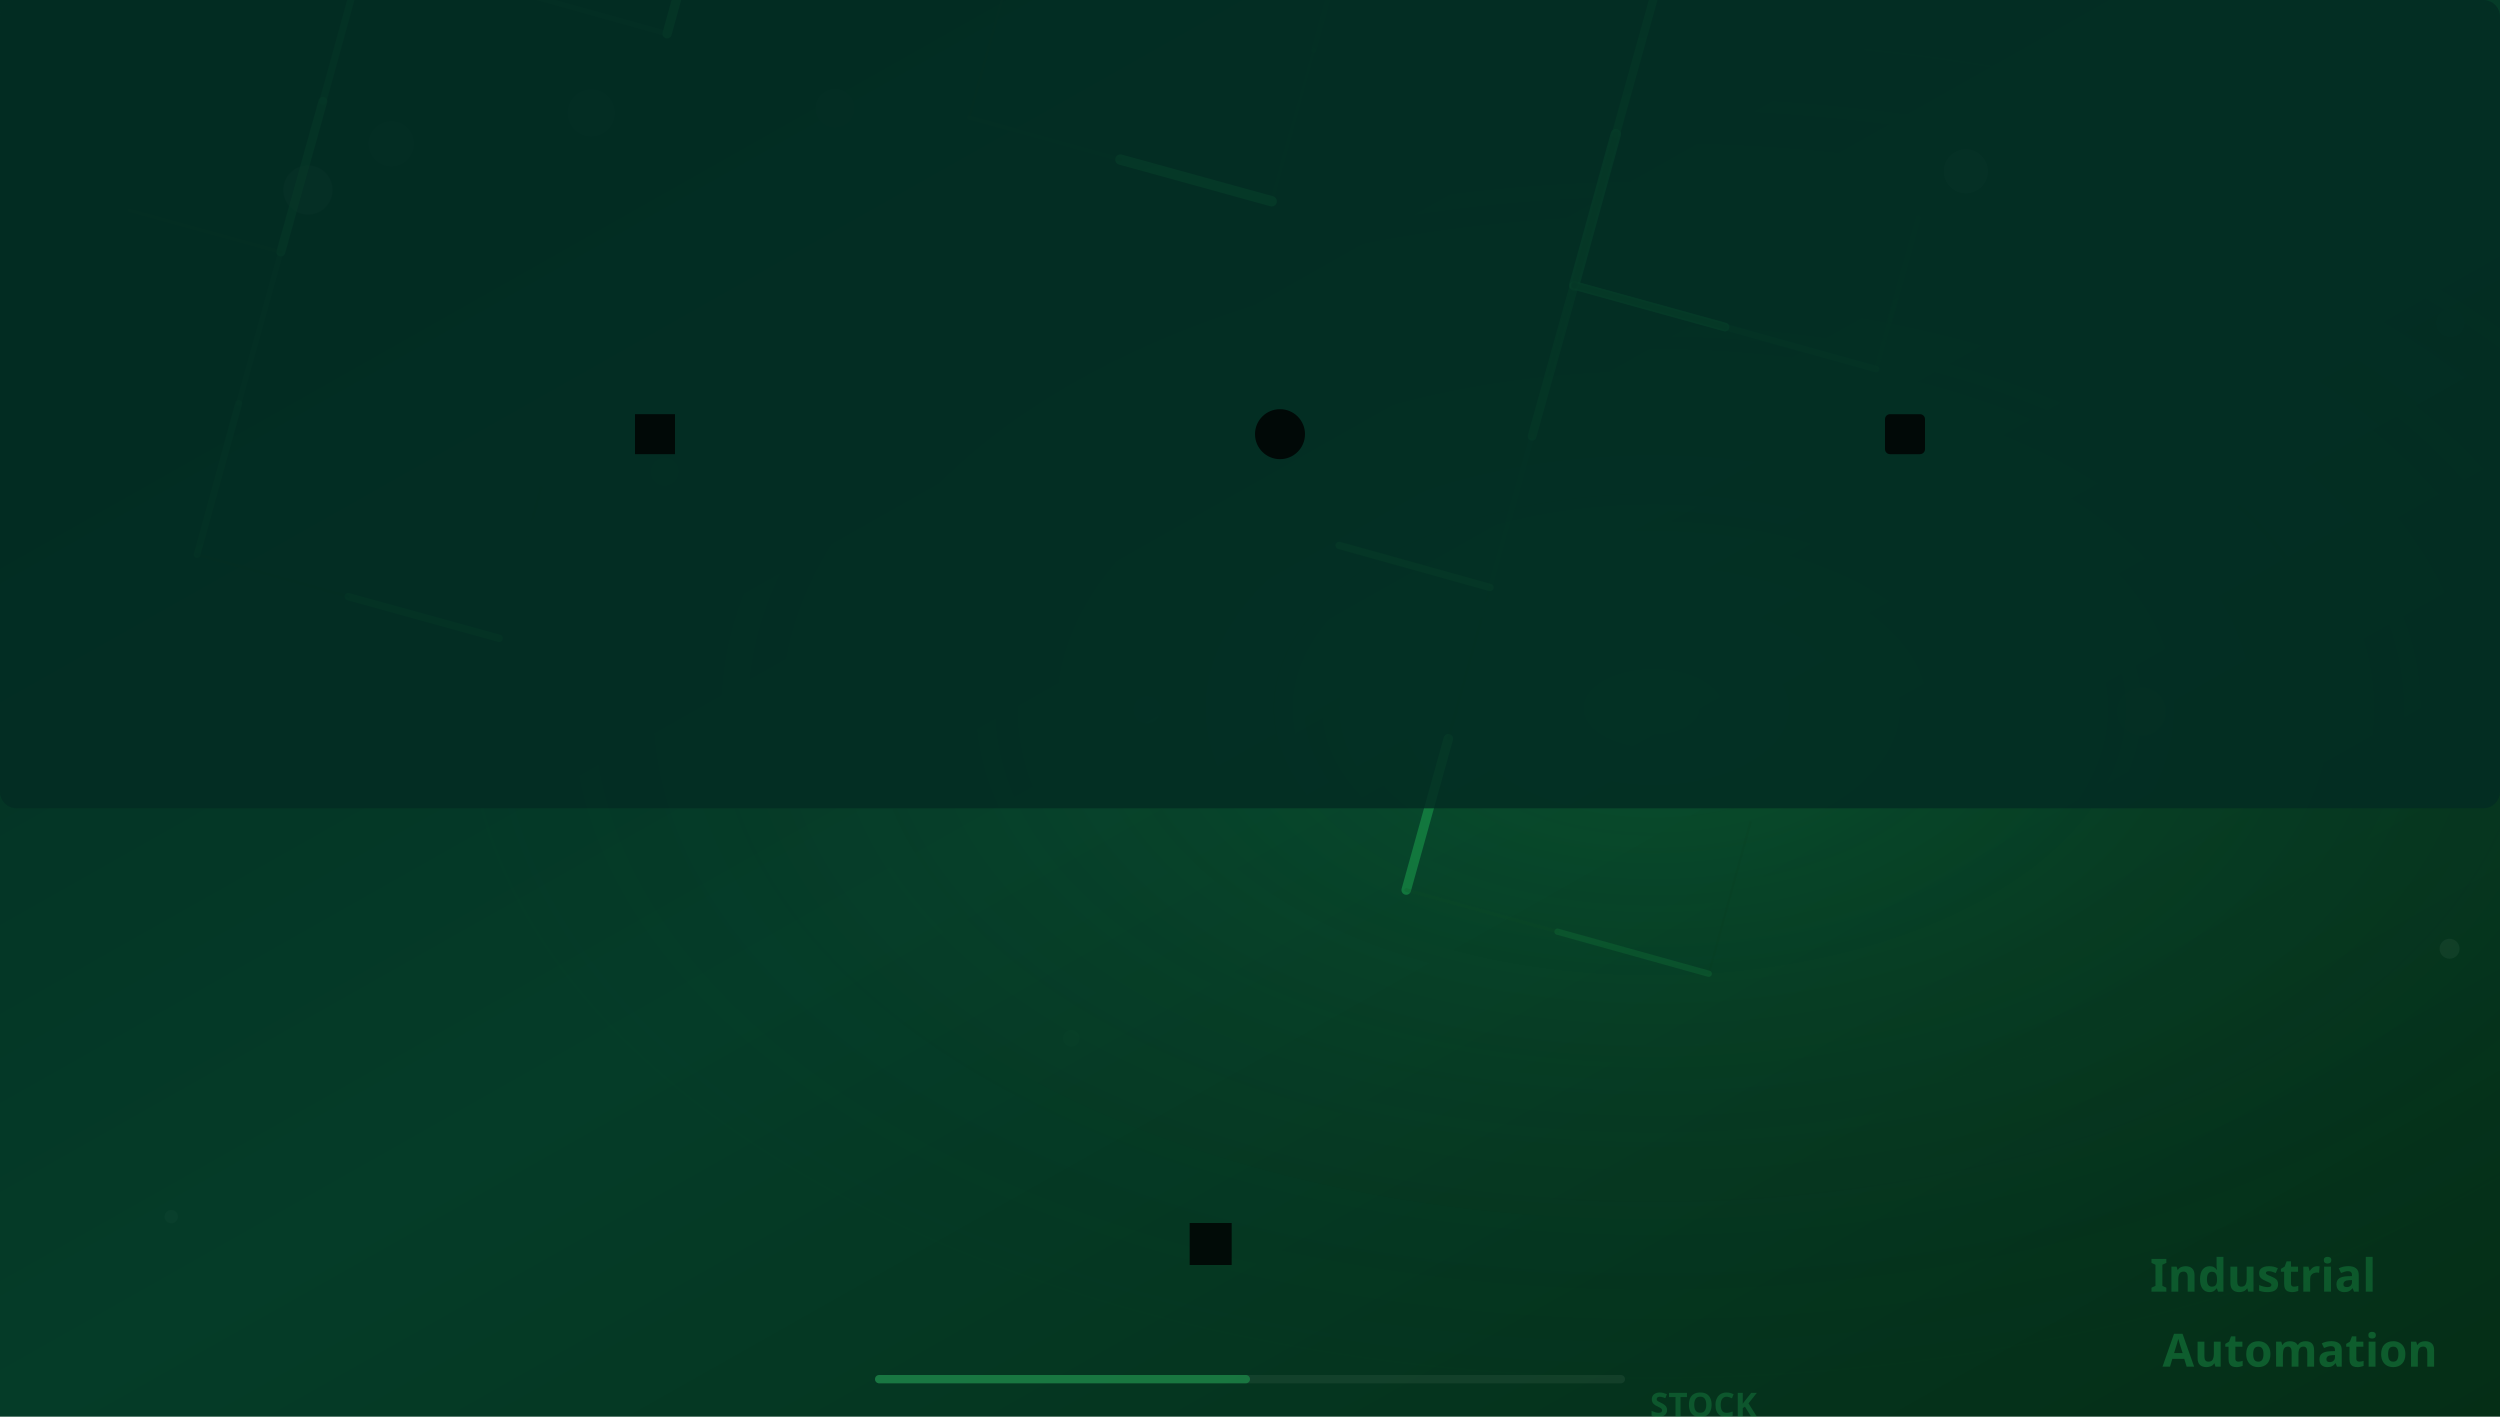
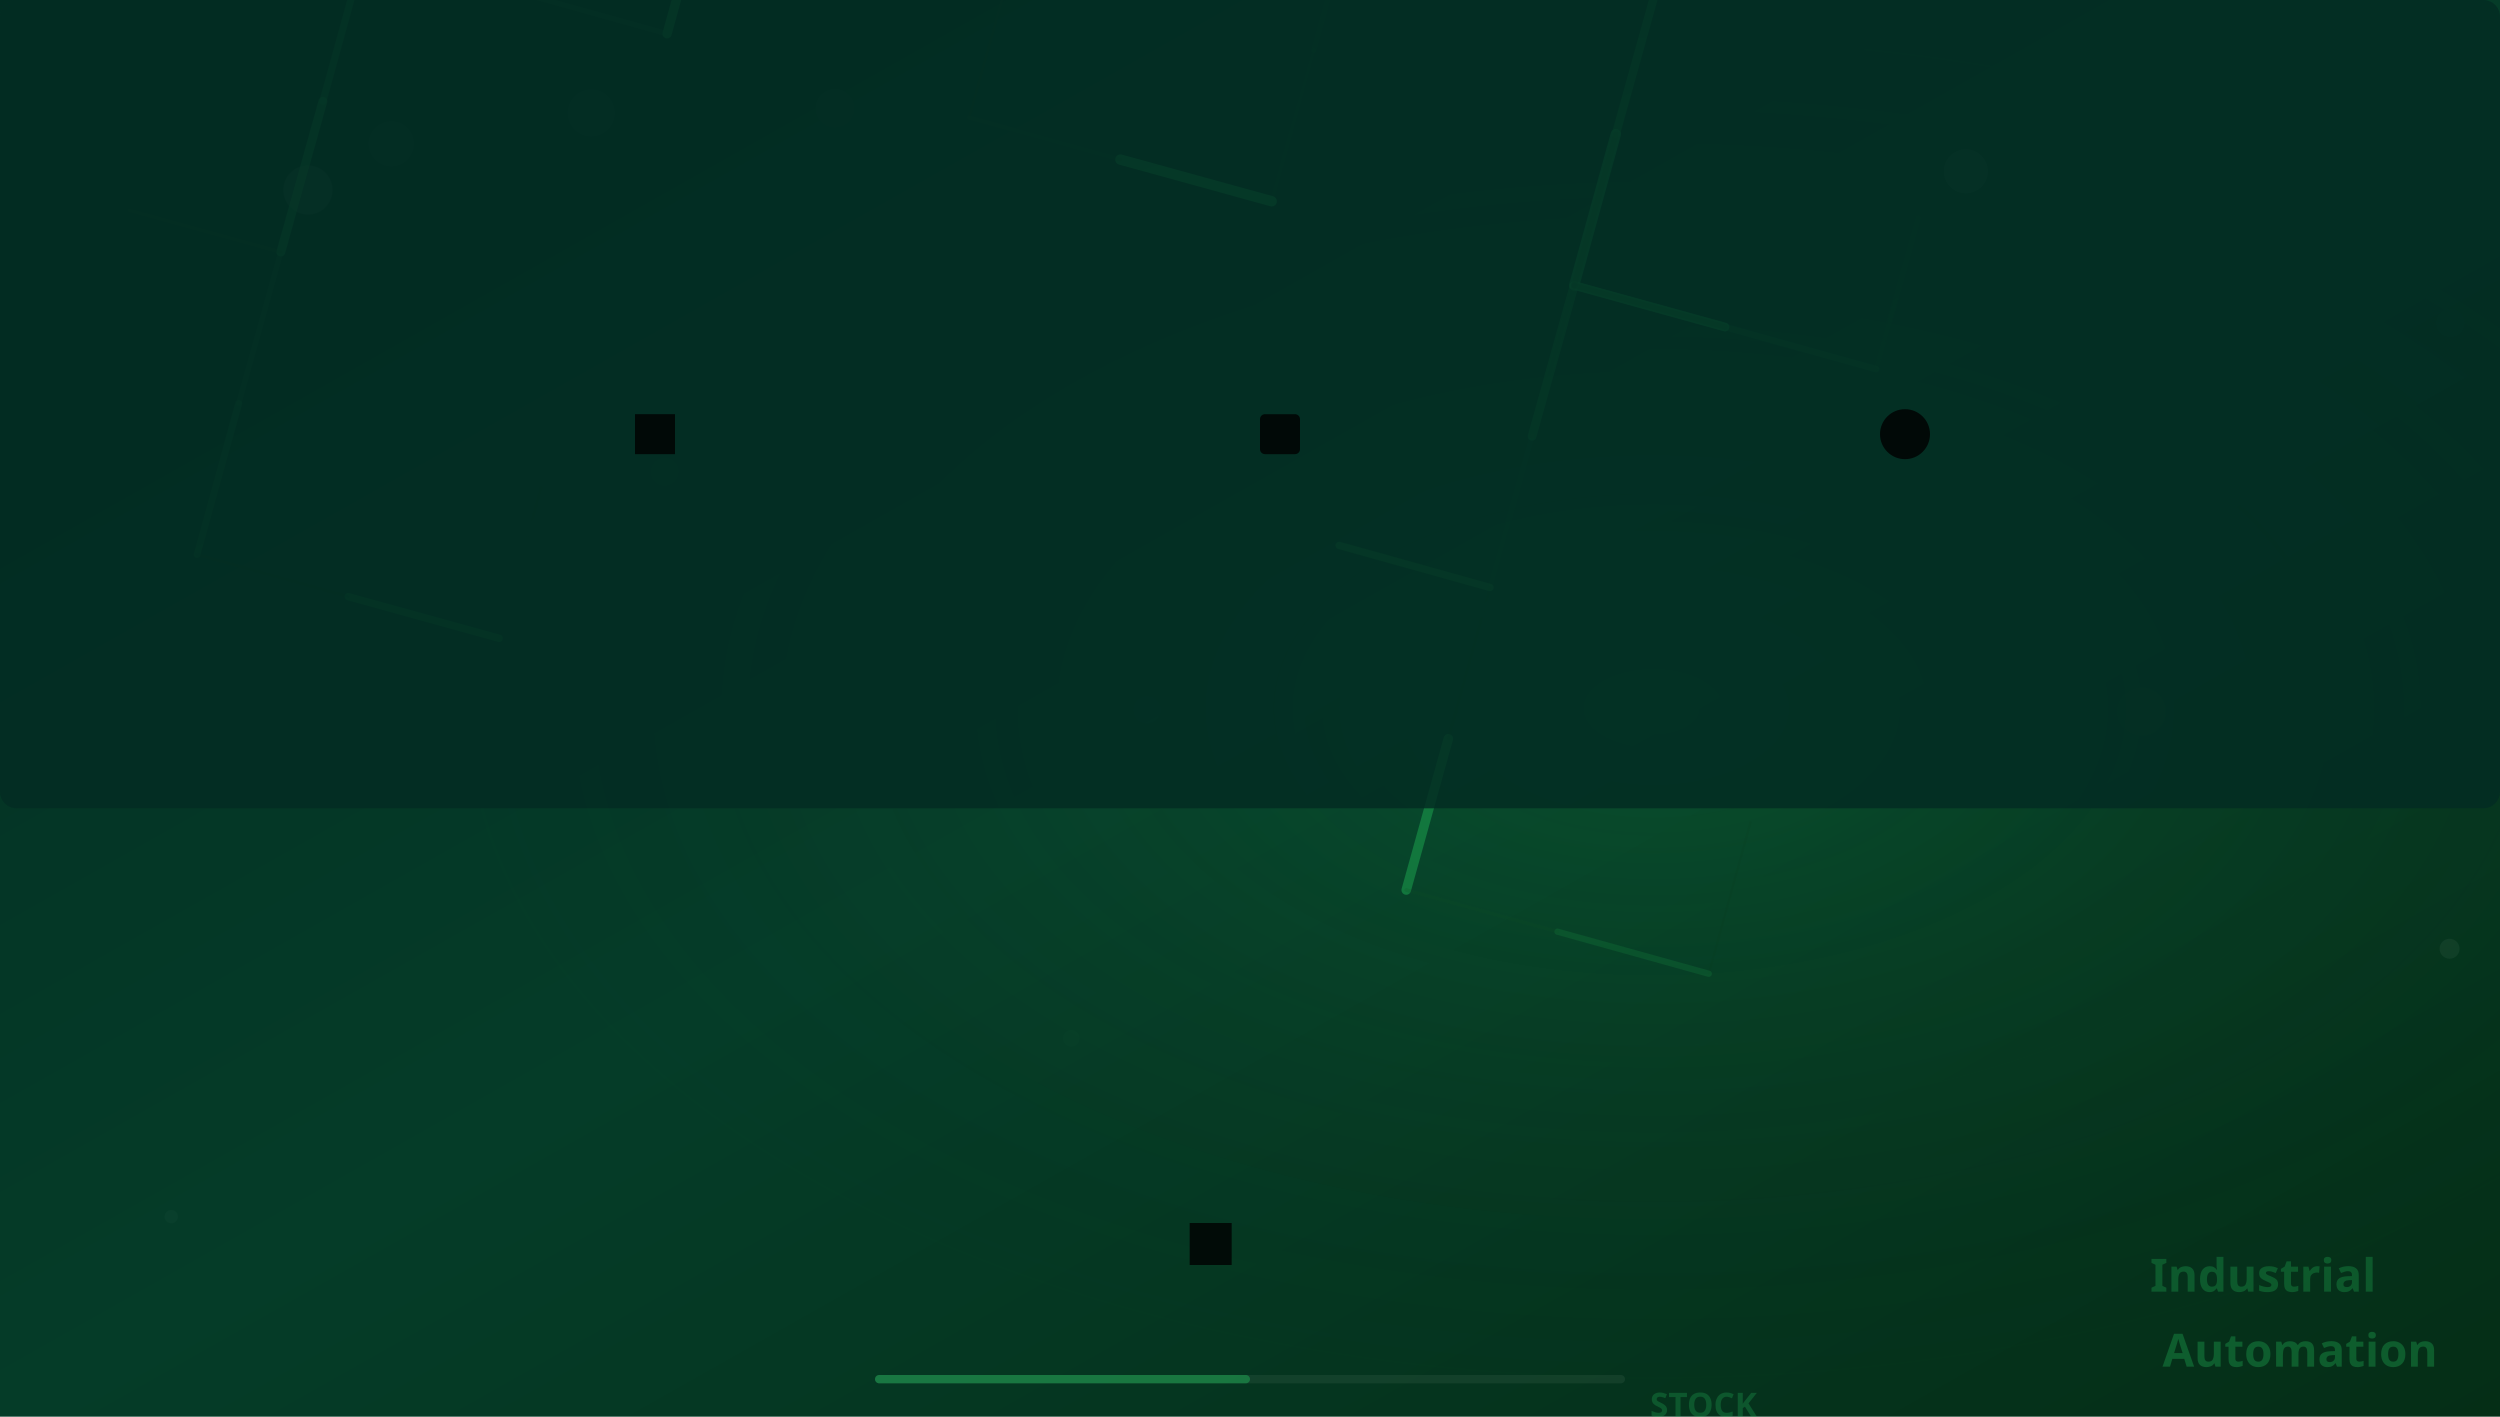
<svg xmlns="http://www.w3.org/2000/svg" width="600" height="340" viewBox="0 0 600 340">
  <defs>
    <linearGradient id="bg-b8e6ac30" x1="0" y1="0" x2="1" y2="1">
      <stop offset="0" stop-color="#022c22" />
      <stop offset="0.5" stop-color="#053c28" />
      <stop offset="1" stop-color="#052e16" />
    </linearGradient>
    <radialGradient id="glow-b8e6ac30" cx="66%" cy="50%">
      <stop offset="0" stop-color="#22c55e" stop-opacity="0.16" />
      <stop offset="1" stop-color="#022c22" stop-opacity="0" />
    </radialGradient>
  </defs>
  <rect width="600" height="340" fill="url(#bg-b8e6ac30)" />
  <rect width="600" height="340" fill="url(#glow-b8e6ac30)" />
  <circle cx="41.1" cy="292.0" r="1.6" fill="#def8e7" opacity="0.02" />
  <circle cx="141.9" cy="27.1" r="5.7" fill="#69d892" opacity="0.01" />
  <circle cx="257.1" cy="249.2" r="2.0" fill="#75db9a" opacity="0.01" />
  <circle cx="588.1" cy="77.5" r="3.3" fill="#93e3b0" opacity="0.03" />
  <circle cx="471.8" cy="41.1" r="5.3" fill="#e5faec" opacity="0.08" />
  <circle cx="73.9" cy="45.6" r="5.9" fill="#edfcf1" opacity="0.08" />
  <circle cx="159.5" cy="113.2" r="3.4" fill="#57d385" opacity="0.03" />
  <circle cx="200.4" cy="26.0" r="4.6" fill="#3ccc71" opacity="0.02" />
  <line x1="129.9" y1="116.9" x2="119.8" y2="153.2" stroke="#06361a" stroke-width="0.6" opacity="0.12" stroke-linecap="round" />
  <line x1="83.6" y1="143.2" x2="119.8" y2="153.2" stroke="#178f44" stroke-width="1.8" opacity="0.36" stroke-linecap="round" />
  <line x1="57.3" y1="96.8" x2="47.3" y2="133.1" stroke="#15843f" stroke-width="1.6" opacity="0.33" stroke-linecap="round" />
  <line x1="83.6" y1="143.2" x2="47.3" y2="133.1" stroke="#083d1d" stroke-width="0.7" opacity="0.14" stroke-linecap="round" />
  <line x1="77.5" y1="24.3" x2="67.4" y2="60.5" stroke="#1ba34e" stroke-width="2.1" opacity="0.41" stroke-linecap="round" />
  <line x1="31.1" y1="50.5" x2="67.4" y2="60.5" stroke="#063619" stroke-width="0.6" opacity="0.12" stroke-linecap="round" />
  <line x1="57.3" y1="96.8" x2="67.4" y2="60.5" stroke="#0f622e" stroke-width="1.2" opacity="0.24" stroke-linecap="round" />
  <line x1="31.1" y1="50.5" x2="67.4" y2="60.5" stroke="#094621" stroke-width="0.8" opacity="0.17" stroke-linecap="round" />
  <line x1="170.1" y1="-28.2" x2="160.1" y2="8.1" stroke="#1dae53" stroke-width="2.2" opacity="0.44" stroke-linecap="round" />
  <line x1="123.8" y1="-2.0" x2="160.1" y2="8.1" stroke="#0f6430" stroke-width="1.2" opacity="0.24" stroke-linecap="round" />
  <line x1="97.6" y1="-48.3" x2="87.5" y2="-12.0" stroke="#1aa04c" stroke-width="2.0" opacity="0.40" stroke-linecap="round" />
  <line x1="123.8" y1="-2.0" x2="87.5" y2="-12.0" stroke="#0c5328" stroke-width="1.0" opacity="0.20" stroke-linecap="round" />
  <line x1="77.5" y1="24.3" x2="87.5" y2="-12.0" stroke="#168b42" stroke-width="1.7" opacity="0.35" stroke-linecap="round" />
  <line x1="123.8" y1="-2.0" x2="87.5" y2="-12.0" stroke="#0e5e2d" stroke-width="1.1" opacity="0.23" stroke-linecap="round" />
  <line x1="97.6" y1="-48.3" x2="87.5" y2="-12.0" stroke="#0d5729" stroke-width="1.1" opacity="0.21" stroke-linecap="round" />
  <line x1="123.8" y1="-2.0" x2="87.5" y2="-12.0" stroke="#189246" stroke-width="1.8" opacity="0.37" stroke-linecap="round" />
  <line x1="315.3" y1="12.1" x2="305.2" y2="48.3" stroke="#0b4e25" stroke-width="0.9" opacity="0.19" stroke-linecap="round" />
  <line x1="268.9" y1="38.3" x2="305.2" y2="48.3" stroke="#21c45d" stroke-width="2.5" opacity="0.50" stroke-linecap="round" />
  <line x1="242.7" y1="-8.1" x2="232.6" y2="28.2" stroke="#06381a" stroke-width="0.6" opacity="0.13" stroke-linecap="round" />
  <line x1="268.9" y1="38.3" x2="232.6" y2="28.2" stroke="#0c5729" stroke-width="1.0" opacity="0.21" stroke-linecap="round" />
  <line x1="262.8" y1="-80.6" x2="252.8" y2="-44.3" stroke="#0a4923" stroke-width="0.9" opacity="0.17" stroke-linecap="round" />
  <line x1="216.5" y1="-54.4" x2="252.8" y2="-44.3" stroke="#127337" stroke-width="1.4" opacity="0.28" stroke-linecap="round" />
  <line x1="242.7" y1="-8.1" x2="252.8" y2="-44.3" stroke="#106932" stroke-width="1.3" opacity="0.26" stroke-linecap="round" />
  <line x1="216.5" y1="-54.4" x2="252.8" y2="-44.3" stroke="#21c25c" stroke-width="2.5" opacity="0.49" stroke-linecap="round" />
  <line x1="170.1" y1="-28.2" x2="180.2" y2="-64.5" stroke="#0a4a23" stroke-width="0.9" opacity="0.18" stroke-linecap="round" />
  <line x1="216.5" y1="-54.4" x2="180.2" y2="-64.5" stroke="#15843f" stroke-width="1.7" opacity="0.33" stroke-linecap="round" />
  <line x1="242.7" y1="-8.1" x2="252.8" y2="-44.3" stroke="#0b4e25" stroke-width="0.9" opacity="0.19" stroke-linecap="round" />
  <line x1="216.5" y1="-54.4" x2="252.8" y2="-44.3" stroke="#1ba44e" stroke-width="2.1" opacity="0.41" stroke-linecap="round" />
  <line x1="262.8" y1="-80.6" x2="252.8" y2="-44.3" stroke="#0d5b2b" stroke-width="1.1" opacity="0.22" stroke-linecap="round" />
  <line x1="216.5" y1="-54.4" x2="252.8" y2="-44.3" stroke="#0d582a" stroke-width="1.1" opacity="0.21" stroke-linecap="round" />
  <line x1="242.7" y1="-8.1" x2="252.8" y2="-44.3" stroke="#106832" stroke-width="1.3" opacity="0.26" stroke-linecap="round" />
  <line x1="216.5" y1="-54.4" x2="252.8" y2="-44.3" stroke="#0e612e" stroke-width="1.2" opacity="0.24" stroke-linecap="round" />
  <line x1="420.1" y1="197.4" x2="410.1" y2="233.7" stroke="#06371a" stroke-width="0.6" opacity="0.13" stroke-linecap="round" />
  <line x1="373.8" y1="223.6" x2="410.1" y2="233.7" stroke="#137b3a" stroke-width="1.5" opacity="0.31" stroke-linecap="round" />
  <line x1="347.6" y1="177.3" x2="337.5" y2="213.6" stroke="#1eb355" stroke-width="2.3" opacity="0.45" stroke-linecap="round" />
  <line x1="373.8" y1="223.6" x2="337.5" y2="213.6" stroke="#0a4c24" stroke-width="0.9" opacity="0.18" stroke-linecap="round" />
  <line x1="367.7" y1="104.7" x2="357.6" y2="141.0" stroke="#0f632f" stroke-width="1.2" opacity="0.24" stroke-linecap="round" />
  <line x1="321.4" y1="130.9" x2="357.6" y2="141.0" stroke="#178b42" stroke-width="1.7" opacity="0.35" stroke-linecap="round" />
  <line x1="347.6" y1="177.3" x2="357.6" y2="141.0" stroke="#073b1c" stroke-width="0.7" opacity="0.14" stroke-linecap="round" />
  <line x1="321.4" y1="130.9" x2="357.6" y2="141.0" stroke="#189346" stroke-width="1.8" opacity="0.37" stroke-linecap="round" />
  <line x1="460.4" y1="52.3" x2="450.3" y2="88.6" stroke="#0e5f2d" stroke-width="1.2" opacity="0.23" stroke-linecap="round" />
  <line x1="414.0" y1="78.5" x2="450.3" y2="88.6" stroke="#06381a" stroke-width="0.6" opacity="0.13" stroke-linecap="round" />
  <line x1="387.8" y1="32.2" x2="377.8" y2="68.5" stroke="#0c5428" stroke-width="1.0" opacity="0.20" stroke-linecap="round" />
  <line x1="414.0" y1="78.5" x2="377.8" y2="68.5" stroke="#137b3a" stroke-width="1.5" opacity="0.30" stroke-linecap="round" />
  <line x1="367.7" y1="104.7" x2="377.8" y2="68.5" stroke="#0f622f" stroke-width="1.2" opacity="0.24" stroke-linecap="round" />
  <line x1="414.0" y1="78.5" x2="377.8" y2="68.5" stroke="#1a9c4a" stroke-width="2.0" opacity="0.39" stroke-linecap="round" />
  <line x1="387.8" y1="32.2" x2="377.8" y2="68.5" stroke="#21c15c" stroke-width="2.5" opacity="0.49" stroke-linecap="round" />
  <line x1="414.0" y1="78.5" x2="377.8" y2="68.5" stroke="#1ba44e" stroke-width="2.1" opacity="0.41" stroke-linecap="round" />
  <line x1="315.3" y1="12.1" x2="325.3" y2="-24.2" stroke="#0e612e" stroke-width="1.2" opacity="0.24" stroke-linecap="round" />
  <line x1="361.6" y1="-14.2" x2="325.3" y2="-24.2" stroke="#0e602d" stroke-width="1.2" opacity="0.23" stroke-linecap="round" />
  <line x1="387.8" y1="32.2" x2="397.9" y2="-4.1" stroke="#1a9f4c" stroke-width="2.0" opacity="0.40" stroke-linecap="round" />
  <line x1="361.6" y1="-14.2" x2="397.9" y2="-4.1" stroke="#0c5428" stroke-width="1.0" opacity="0.20" stroke-linecap="round" />
  <line x1="367.7" y1="104.7" x2="377.8" y2="68.5" stroke="#1ba44e" stroke-width="2.1" opacity="0.41" stroke-linecap="round" />
  <line x1="414.0" y1="78.5" x2="377.8" y2="68.5" stroke="#1ba14d" stroke-width="2.0" opacity="0.41" stroke-linecap="round" />
  <line x1="387.8" y1="32.2" x2="377.8" y2="68.5" stroke="#168a41" stroke-width="1.7" opacity="0.34" stroke-linecap="round" />
  <line x1="414.0" y1="78.5" x2="377.8" y2="68.5" stroke="#168640" stroke-width="1.7" opacity="0.34" stroke-linecap="round" />
  <line x1="460.4" y1="52.3" x2="450.3" y2="88.6" stroke="#094621" stroke-width="0.8" opacity="0.16" stroke-linecap="round" />
  <line x1="414.0" y1="78.5" x2="450.3" y2="88.6" stroke="#15843f" stroke-width="1.6" opacity="0.33" stroke-linecap="round" />
  <line x1="387.8" y1="32.2" x2="377.8" y2="68.5" stroke="#0e602e" stroke-width="1.2" opacity="0.23" stroke-linecap="round" />
  <line x1="414.0" y1="78.5" x2="377.8" y2="68.5" stroke="#0e612e" stroke-width="1.2" opacity="0.24" stroke-linecap="round" />
  <line x1="367.7" y1="104.7" x2="377.8" y2="68.5" stroke="#0d582a" stroke-width="1.1" opacity="0.21" stroke-linecap="round" />
  <line x1="414.0" y1="78.5" x2="377.8" y2="68.5" stroke="#116c33" stroke-width="1.3" opacity="0.27" stroke-linecap="round" />
  <line x1="387.8" y1="32.2" x2="377.8" y2="68.5" stroke="#127437" stroke-width="1.4" opacity="0.29" stroke-linecap="round" />
  <line x1="414.0" y1="78.5" x2="377.8" y2="68.5" stroke="#168841" stroke-width="1.7" opacity="0.34" stroke-linecap="round" />
  <circle cx="514.0" cy="170.8" r="5.8" fill="#c7f1d6" opacity="0.02" />
  <circle cx="93.9" cy="34.5" r="5.4" fill="#6fd996" opacity="0.03" />
  <circle cx="587.9" cy="227.7" r="2.4" fill="#e7faed" opacity="0.05" />
  <circle cx="275.3" cy="170.4" r="3.2" fill="#75db9a" opacity="0.03" />
  <rect x="0" y="0" width="600" height="194" fill="#022c22" opacity="0.85" rx="4" />
  <g transform="translate(150, 97) scale(0.6)" color="#22c55e" opacity="0.8">
    <path d="M4 4h16v16H4z" />
    <circle cx="12" cy="12" r="4" />
    <path d="M12 8v8M8 12h8" />
  </g>
  <g transform="translate(300, 97) scale(0.6)" color="#22c55e" opacity="0.8">
+     <rect x="4" y="4" width="16" height="16" rx="2" />
+     <path d="M9 4v16M15 4v16M4 9h16M4 15h16" />
+   </g>
+   <g transform="translate(450, 97) scale(0.6)" color="#22c55e" opacity="0.8">
    <circle cx="12" cy="12" r="10" />
    <path d="M12 8v8M8 12h8" />
    <circle cx="12" cy="12" r="3" />
-   </g>
-   <g transform="translate(450, 97) scale(0.6)" color="#22c55e" opacity="0.8">
-     <rect x="4" y="4" width="16" height="16" rx="2" />
-     <path d="M9 4v16M15 4v16M4 9h16M4 15h16" />
  </g>
  <g transform="translate(283, 291) scale(0.63)" color="#22c55e" opacity="0.8">
    <path d="M4 4h16v16H4z" />
    <circle cx="12" cy="12" r="4" />
    <path d="M12 8v8M8 12h8" />
  </g>
  <text x="516" y="310" fill="#22c55e" font-family="system-ui,sans-serif" font-size="11" font-weight="600" opacity="0.27">Industrial</text>
  <text x="519" y="328" fill="#22c55e" font-family="system-ui,sans-serif" font-size="11" font-weight="600" opacity="0.30">Automation</text>
  <rect x="210" y="330" width="180" height="2" rx="1" fill="#f0fdf4" opacity="0.06" />
  <rect x="210" y="330" width="90" height="2" rx="1" fill="#22c55e" opacity="0.4" />
  <text x="396" y="340" fill="#22c55e" font-family="system-ui,sans-serif" font-size="8" font-weight="600" opacity="0.25">STOCK</text>
</svg>
